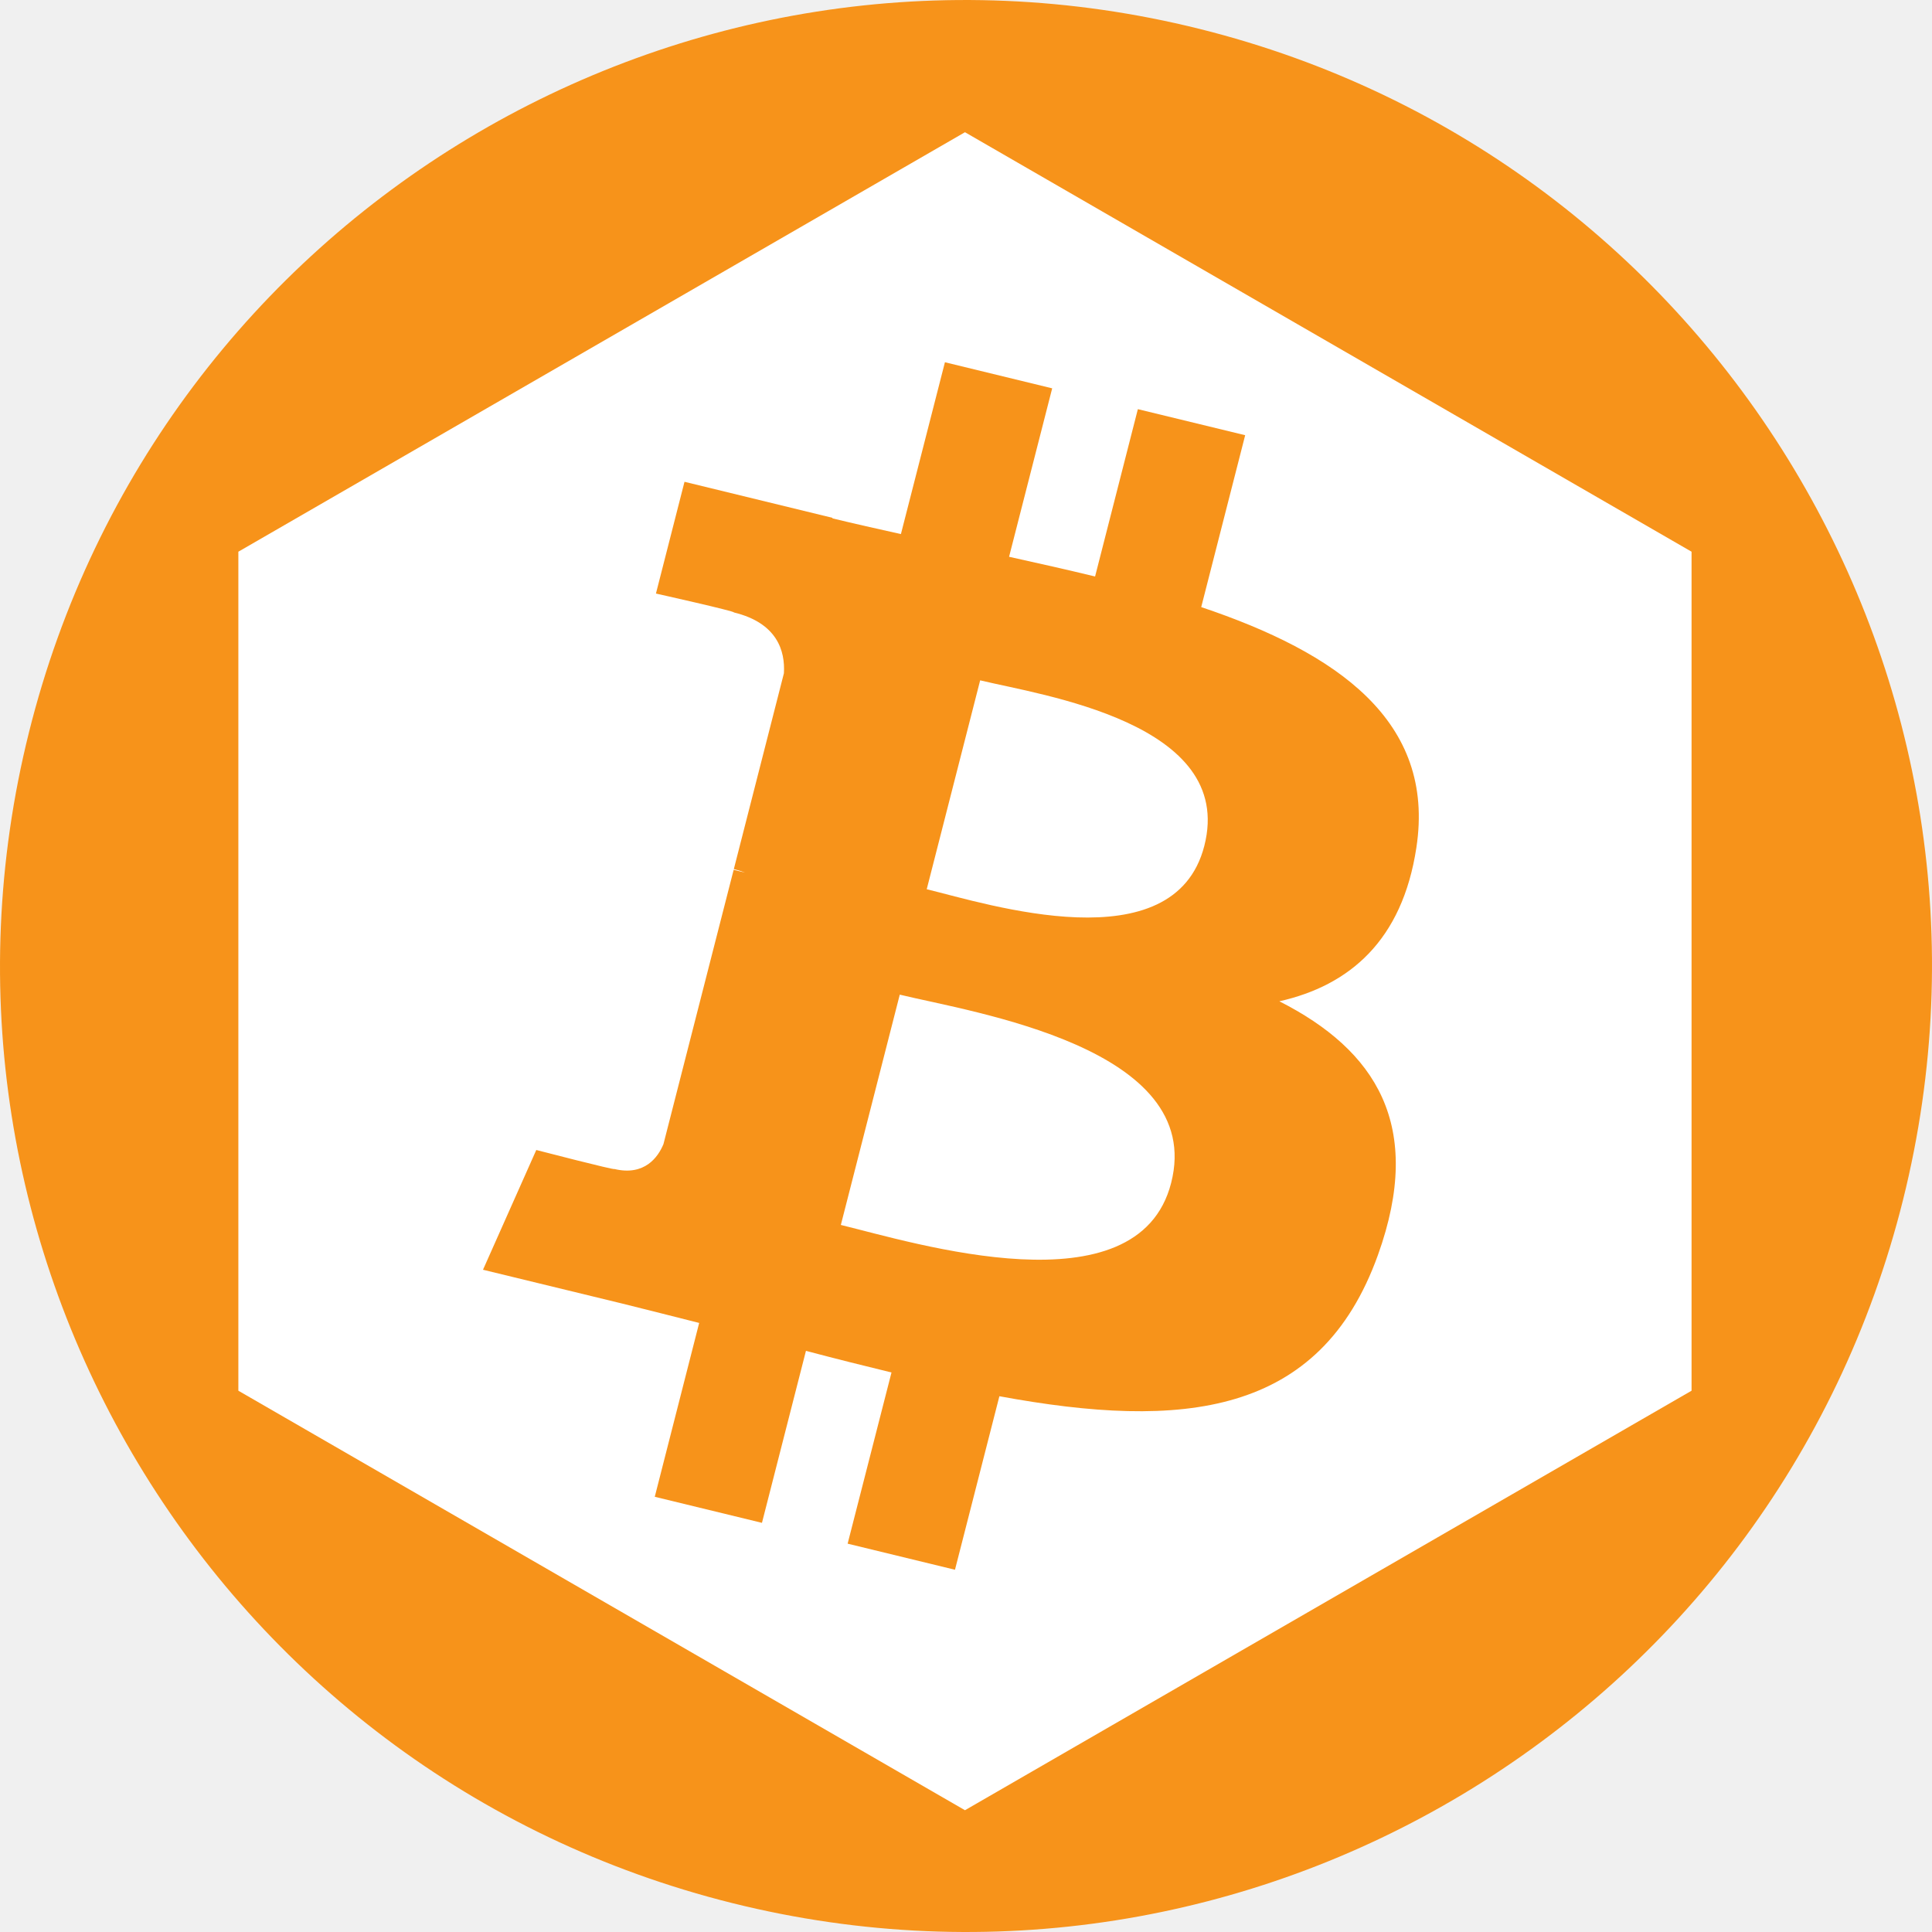
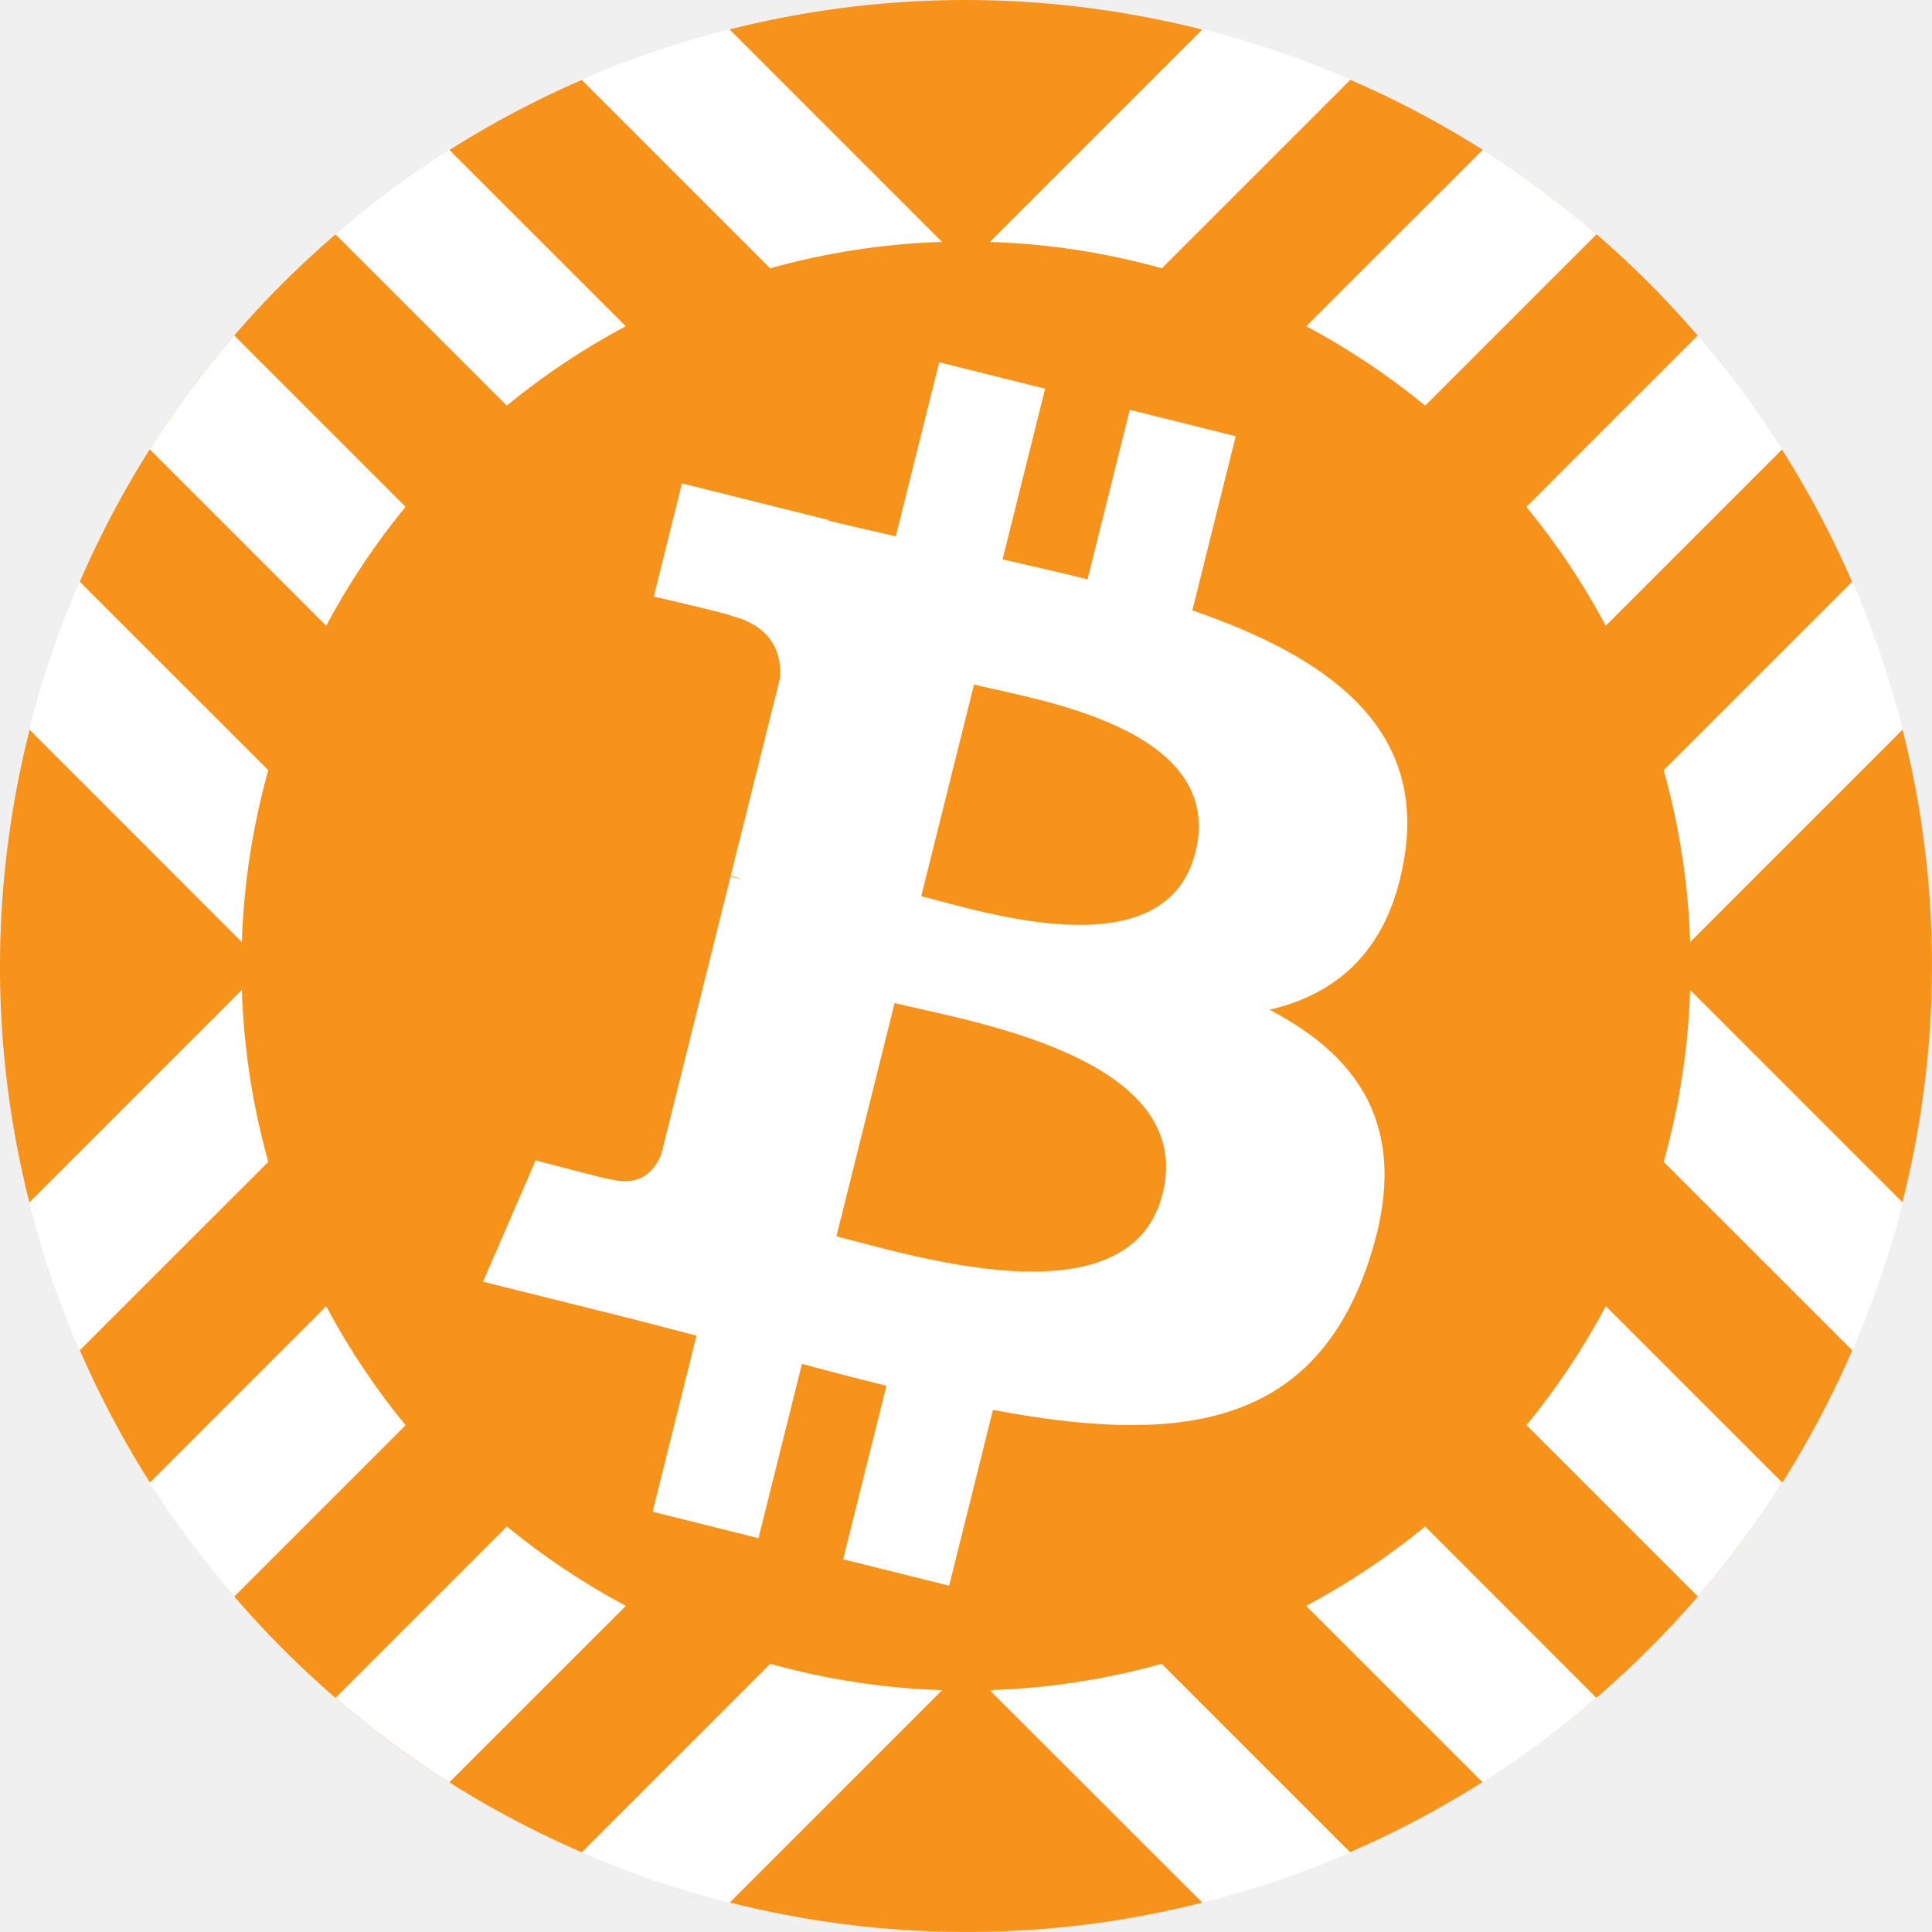
- <svg xmlns="http://www.w3.org/2000/svg" width="64" height="64" viewBox="0 0 64 64" fill="none">
-   <path d="M63.042 39.741C58.768 56.884 41.403 67.317 24.256 63.042C7.116 58.768 -3.318 41.404 0.959 24.262C5.231 7.118 22.596 -3.316 39.738 0.958C56.883 5.232 67.317 22.597 63.042 39.741Z" fill="#F7931A" />
-   <path d="M31.966 4.38L56.035 18.276V46.069L31.966 59.966L7.896 46.069L7.896 18.276L31.966 4.38Z" fill="white" />
-   <path d="M46.919 28.081C47.564 23.878 44.281 21.618 39.792 20.111L41.248 14.417L37.693 13.554L36.276 19.097C35.341 18.87 34.381 18.656 33.427 18.444L34.855 12.864L31.302 12L29.844 17.692C29.071 17.52 28.311 17.35 27.574 17.171L27.578 17.154L22.675 15.96L21.729 19.662C21.729 19.662 24.367 20.251 24.311 20.288C25.751 20.638 26.012 21.567 25.968 22.303L24.309 28.79C24.409 28.814 24.537 28.85 24.679 28.905C24.561 28.876 24.434 28.845 24.303 28.814L21.978 37.9C21.802 38.327 21.356 38.966 20.349 38.724C20.385 38.774 17.765 38.095 17.765 38.095L16 42.062L20.627 43.186C21.487 43.397 22.331 43.617 23.161 43.824L21.69 49.583L25.241 50.446L26.698 44.749C27.668 45.005 28.61 45.242 29.532 45.465L28.079 51.136L31.635 52L33.106 46.252C39.169 47.37 43.727 46.919 45.646 41.574C47.192 37.271 45.569 34.788 42.38 33.169C44.702 32.647 46.452 31.157 46.919 28.081V28.081ZM38.796 39.185C37.697 43.488 30.264 41.162 27.854 40.578L29.806 32.949C32.216 33.535 39.944 34.696 38.796 39.185ZM39.895 28.019C38.893 31.933 32.706 29.944 30.699 29.457L32.469 22.537C34.476 23.025 40.94 23.935 39.895 28.019V28.019Z" fill="#F7931A" />
+ <svg xmlns="http://www.w3.org/2000/svg" width="32" height="32" viewBox="0 0 32 32" fill="none">
+   <path d="M31.521 19.871C29.384 28.442 20.701 33.658 12.128 31.521C3.558 29.384 -1.659 20.702 0.479 12.131C2.616 3.559 11.298 -1.658 19.869 0.479C28.442 2.616 33.658 11.299 31.521 19.871Z" fill="#F7931A" />
+   <path fill-rule="evenodd" clip-rule="evenodd" d="M30.682 9.63C31.023 10.416 31.304 11.235 31.517 12.081L27.994 15.604C27.962 14.62 27.811 13.666 27.556 12.756L30.682 9.63ZM28.121 5.555C28.632 6.148 29.1 6.778 29.52 7.441L26.597 10.364C26.223 9.663 25.782 9.004 25.282 8.395L28.121 5.555ZM24.56 2.48C25.223 2.9 25.853 3.368 26.445 3.879L23.606 6.718C22.997 6.218 22.337 5.777 21.636 5.403L24.56 2.48ZM19.919 0.484C20.765 0.697 21.584 0.977 22.37 1.318L19.244 4.444C18.334 4.189 17.38 4.038 16.396 4.007L19.919 0.484ZM9.63 1.318C10.416 0.977 11.235 0.697 12.081 0.484L15.604 4.007C14.62 4.038 13.666 4.189 12.756 4.444L9.63 1.318ZM5.555 3.879C6.148 3.368 6.777 2.9 7.44 2.48L10.364 5.403C9.663 5.777 9.004 6.218 8.394 6.718L5.555 3.879ZM2.48 7.441C2.9 6.778 3.368 6.148 3.879 5.555L6.718 8.394C6.218 9.003 5.777 9.663 5.403 10.364L2.48 7.441ZM0.484 12.081C0.696 11.236 0.977 10.417 1.318 9.631L4.444 12.756C4.189 13.666 4.038 14.62 4.006 15.604L0.484 12.081ZM30.682 22.369C31.024 21.583 31.304 20.764 31.517 19.919L27.994 16.396C27.962 17.38 27.811 18.334 27.556 19.244L30.682 22.369ZM29.522 24.557L26.598 21.634C26.225 22.335 25.784 22.994 25.284 23.604L28.123 26.443C28.634 25.85 29.102 25.22 29.522 24.557ZM26.443 28.122L23.605 25.283C22.995 25.783 22.335 26.224 21.634 26.598L24.558 29.521C25.221 29.101 25.851 28.633 26.443 28.122ZM22.368 30.683L19.242 27.557C18.331 27.812 17.377 27.962 16.393 27.994L19.918 31.517C20.763 31.304 21.582 31.024 22.368 30.683ZM12.082 31.517L15.606 27.994C14.622 27.962 13.668 27.812 12.758 27.557L9.632 30.683C10.418 31.024 11.237 31.304 12.082 31.517ZM7.442 29.521L10.366 26.598C9.665 26.224 9.005 25.783 8.396 25.283L5.557 28.122C6.149 28.633 6.779 29.101 7.442 29.521ZM3.879 26.445L6.718 23.606C6.218 22.996 5.776 22.337 5.403 21.635L2.479 24.559C2.9 25.222 3.368 25.852 3.879 26.445ZM0.483 19.919C0.696 20.764 0.976 21.583 1.318 22.369L4.444 19.244C4.189 18.334 4.038 17.38 4.006 16.396L0.483 19.919Z" fill="white" />
+   <path d="M23.269 14.146C23.587 12.017 21.966 10.873 19.749 10.109L20.468 7.225L18.713 6.787L18.013 9.595C17.551 9.48 17.077 9.372 16.606 9.264L17.311 6.438L15.556 6L14.837 8.883C14.455 8.796 14.08 8.71 13.716 8.62L13.718 8.611L11.296 8.006L10.829 9.881C10.829 9.881 12.132 10.18 12.104 10.198C12.816 10.376 12.944 10.847 12.922 11.22L12.103 14.505C12.152 14.518 12.216 14.536 12.286 14.564C12.227 14.549 12.165 14.533 12.1 14.518L10.952 19.121C10.865 19.337 10.645 19.661 10.148 19.538C10.165 19.563 8.872 19.219 8.872 19.219L8 21.229L10.285 21.799C10.71 21.905 11.126 22.017 11.536 22.122L10.81 25.039L12.563 25.477L13.283 22.59C13.762 22.72 14.227 22.84 14.682 22.953L13.965 25.826L15.721 26.264L16.447 23.352C19.441 23.918 21.692 23.69 22.64 20.982C23.404 18.802 22.602 17.544 21.027 16.724C22.174 16.46 23.038 15.705 23.269 14.146ZM19.257 19.771C18.715 21.952 15.044 20.773 13.854 20.477L14.818 16.613C16.008 16.91 19.824 17.498 19.257 19.771ZM19.8 14.115C19.305 16.098 16.25 15.091 15.259 14.843L16.133 11.338C17.124 11.585 20.316 12.046 19.8 14.115Z" fill="white" />
</svg>
